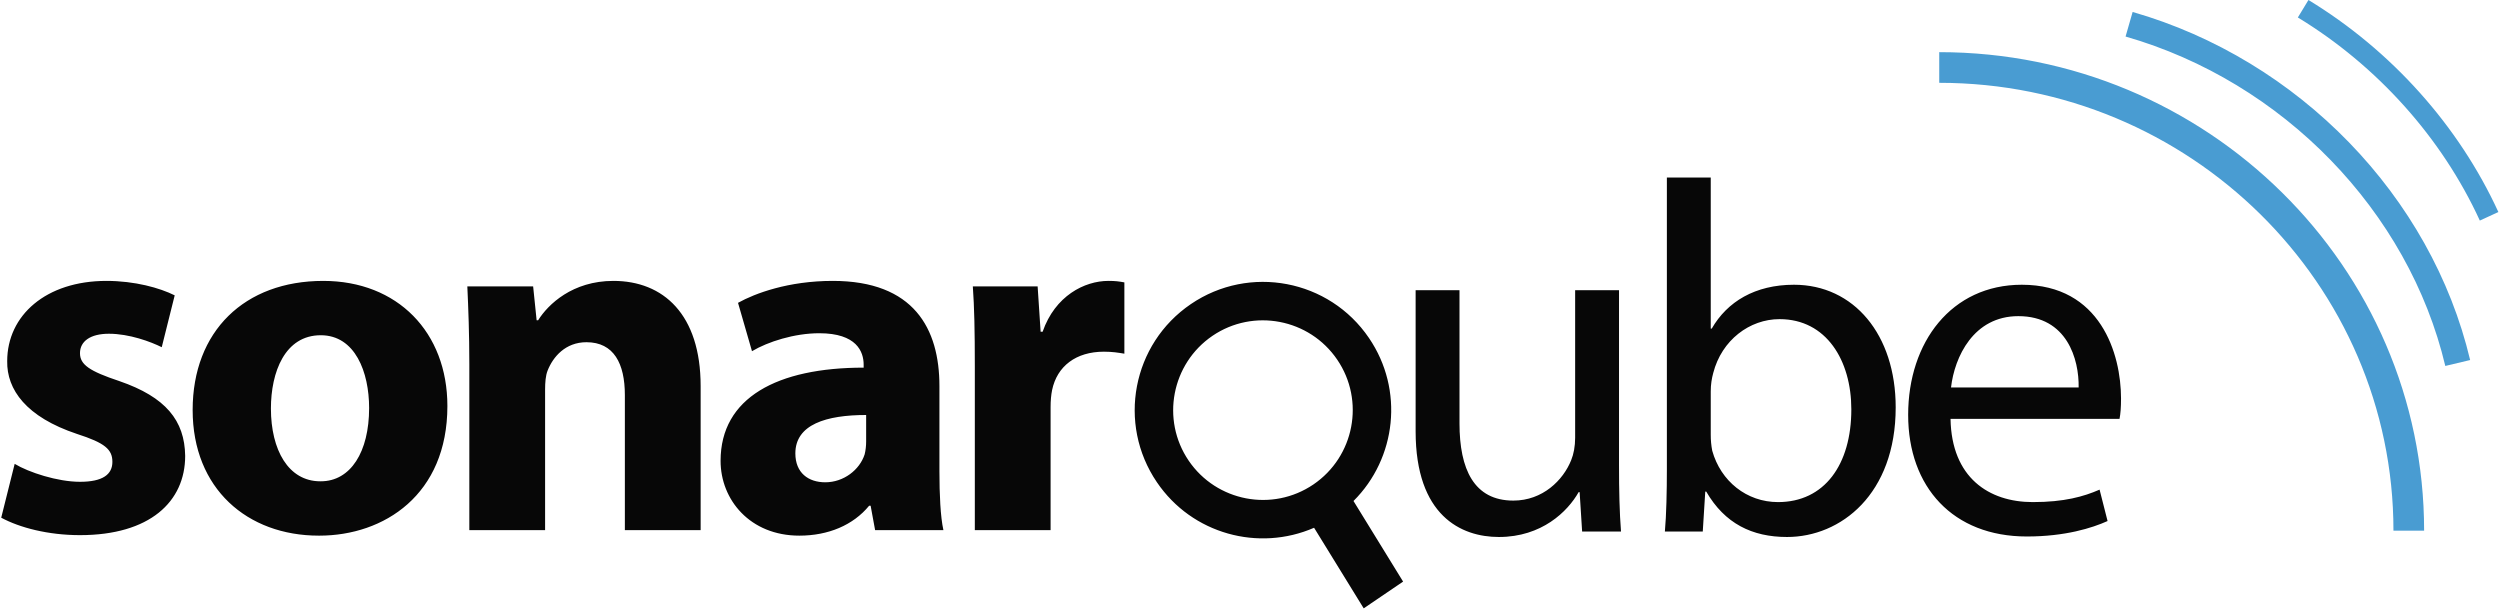
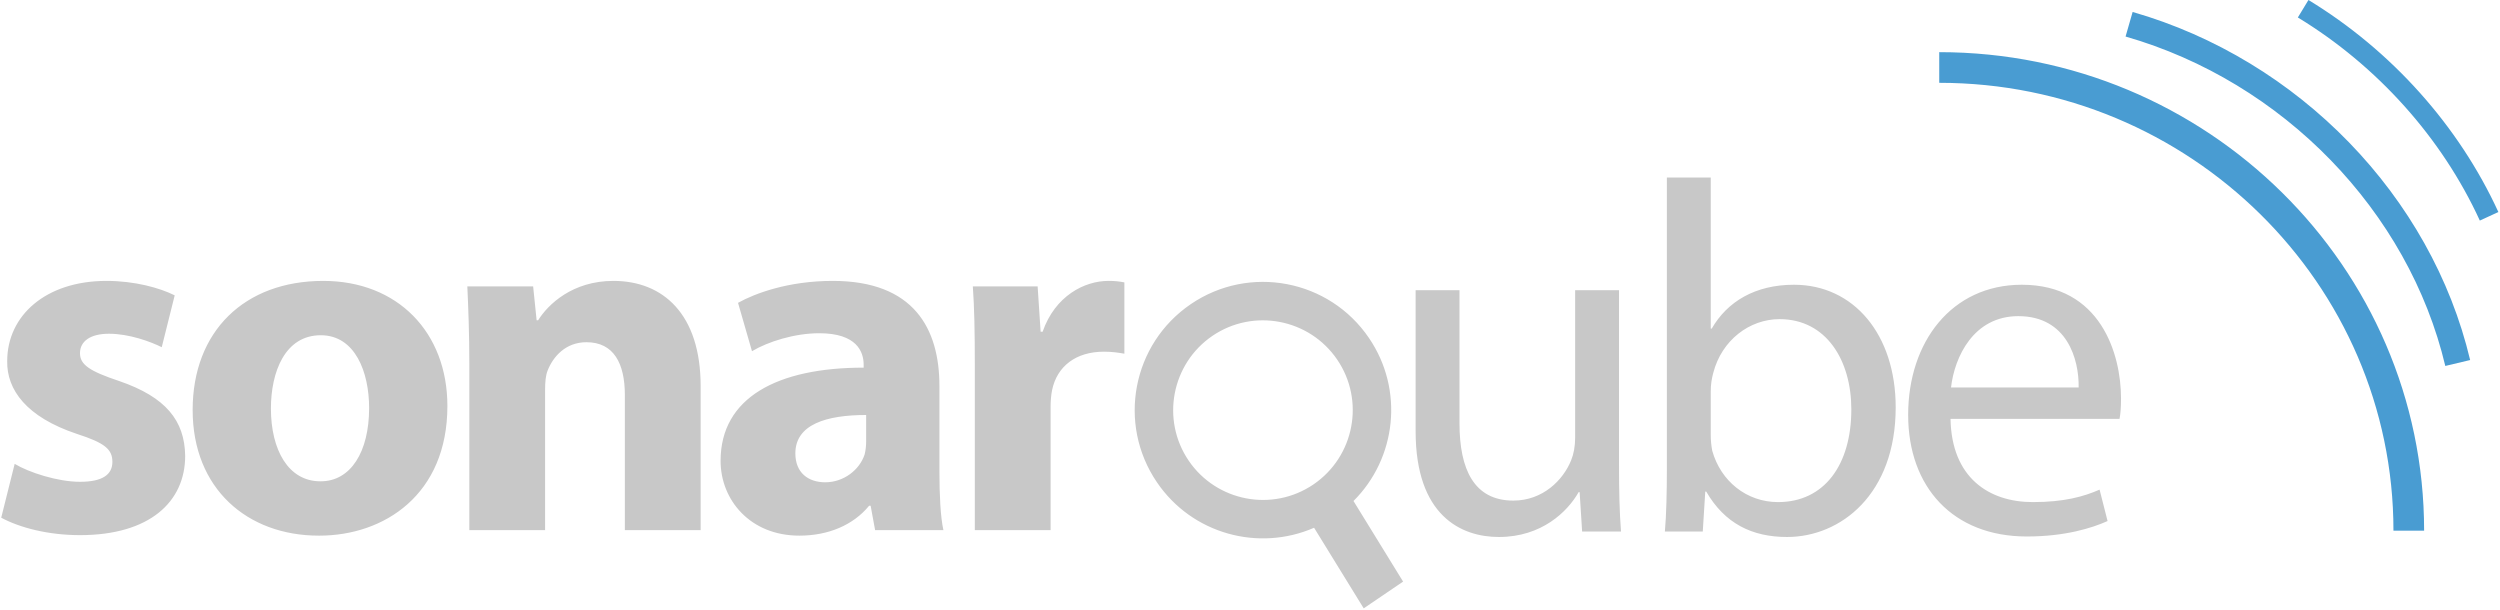
<svg xmlns="http://www.w3.org/2000/svg" aria-hidden="true" focusable="false" width="4.1em" height="1em" style="-ms-transform: rotate(360deg); -webkit-transform: rotate(360deg); transform: rotate(360deg);" preserveAspectRatio="xMidYMid meet" viewBox="0 0 512 125">
-   <path d="M269.001 99.313c-8.397 5.705-19.864 3.517-25.574-4.88c-5.71-8.397-3.517-19.869 4.88-25.588c8.393-5.705 19.864-3.513 25.574 4.885c5.715 8.392 3.526 19.868-4.88 25.583M280.396 69.3c-8.154-12.016-24.514-15.125-36.518-6.962c-12.012 8.163-15.129 24.518-6.962 36.522c7.222 10.637 20.86 14.282 32.222 9.33l10.172 16.521l8.074-5.484l-10.169-16.522c8.79-8.742 10.416-22.78 3.181-33.405M0 106.127c3.781 2.044 9.606 3.577 16.147 3.577c14.307 0 21.563-6.847 21.563-16.249c-.102-7.256-3.985-12.059-13.49-15.33c-6.131-2.043-8.073-3.372-8.073-5.722c0-2.453 2.146-3.986 5.927-3.986c4.19 0 8.585 1.635 10.833 2.76l2.657-10.629c-3.066-1.533-8.176-2.964-14-2.964c-12.366 0-20.338 7.052-20.338 16.454c-.102 5.825 3.884 11.446 14.308 14.92c5.723 1.84 7.256 3.169 7.256 5.723c0 2.555-1.942 4.088-6.643 4.088c-4.599 0-10.526-1.941-13.388-3.679L0 106.127zm65.2 3.68c13.286 0 26.265-8.38 26.265-26.572c0-15.124-10.22-25.65-25.447-25.65c-16.147 0-26.775 10.321-26.775 26.468s11.242 25.753 25.856 25.753h.102zm.205-11.14c-6.54 0-10.117-6.438-10.117-14.92c0-7.46 2.861-15.023 10.22-15.023c7.05 0 9.912 7.562 9.912 14.92c0 8.993-3.78 15.023-9.913 15.023h-.102zm30.557 10.015h15.533V79.863c0-1.43.103-2.861.511-3.883c1.125-2.862 3.68-5.826 7.972-5.826c5.62 0 7.869 4.395 7.869 10.833v27.695h15.534V79.148c0-14.717-7.665-21.564-17.885-21.564c-8.38 0-13.387 4.804-15.431 8.074h-.307l-.715-6.95h-13.49c.204 4.497.409 9.71.409 15.943v34.031zm96.37-29.534c0-11.753-5.212-21.564-21.87-21.564c-9.095 0-15.942 2.555-19.417 4.497l2.862 9.913c3.27-1.942 8.686-3.68 13.796-3.68c7.665 0 9.096 3.782 9.096 6.44v.612c-17.68 0-29.33 6.132-29.33 19.111c0 7.971 6.029 15.33 16.146 15.33c5.928 0 11.037-2.147 14.308-6.132h.306l.92 5.007h14c-.612-2.76-.817-7.358-.817-12.059V79.148zM177.31 90.49c0 .92-.103 1.84-.307 2.657c-1.022 3.169-4.292 5.723-8.074 5.723c-3.474 0-6.131-1.941-6.131-5.927c0-5.927 6.336-7.869 14.512-7.869v5.416zm22.278 18.191h15.534V83.44c0-1.329.102-2.453.307-3.475c1.021-4.905 4.905-7.869 10.628-7.869c1.737 0 2.964.205 4.19.409V57.89c-1.124-.204-1.84-.307-3.27-.307c-4.906 0-10.935 3.066-13.49 10.424h-.409l-.613-9.3h-13.286c.307 4.293.41 9.096.41 16.454v33.52zm132.06-49.185h-8.993v30.25c0 1.737-.306 3.372-.817 4.598c-1.635 4.088-5.825 8.278-11.855 8.278c-8.073 0-11.037-6.438-11.037-15.84V59.497h-8.993v28.921c0 17.271 9.3 21.665 17.066 21.665c8.79 0 14.103-5.212 16.352-9.197h.204l.511 8.073h7.971c-.306-3.883-.408-8.38-.408-13.592v-35.87zm9.811 36.688c0 4.394-.102 9.402-.408 12.774h7.767l.51-8.175h.205c3.781 6.54 9.402 9.3 16.556 9.3c11.037 0 22.278-8.79 22.278-26.571c0-14.921-8.584-25.14-20.848-25.14c-7.97 0-13.694 3.474-16.862 8.993h-.204V36.4h-8.994v59.785zm8.994-15.943c0-1.43.204-2.657.51-3.78c1.738-6.746 7.46-11.038 13.593-11.038c9.606 0 14.716 8.482 14.716 18.497c0 11.344-5.519 19.009-15.023 19.009c-6.438 0-11.752-4.292-13.49-10.526a16.914 16.914 0 0 1-.306-3.27v-8.892zm83.8 5.621c.205-1.022.307-2.35.307-4.19c0-9.095-4.19-23.3-20.337-23.3c-14.41 0-23.3 11.752-23.3 26.673c0 14.818 9.197 24.935 24.322 24.935c7.869 0 13.387-1.737 16.555-3.168l-1.635-6.438c-3.27 1.43-7.256 2.555-13.694 2.555c-8.993 0-16.658-5.008-16.862-17.067h34.644zm-34.542-6.438c.715-6.234 4.599-14.614 13.796-14.614c10.016 0 12.468 8.89 12.366 14.614h-26.162z" fill="#070707" />
+   <path d="M269.001 99.313c-8.397 5.705-19.864 3.517-25.574-4.88c-5.71-8.397-3.517-19.869 4.88-25.588c8.393-5.705 19.864-3.513 25.574 4.885c5.715 8.392 3.526 19.868-4.88 25.583M280.396 69.3c-8.154-12.016-24.514-15.125-36.518-6.962c-12.012 8.163-15.129 24.518-6.962 36.522c7.222 10.637 20.86 14.282 32.222 9.33l10.172 16.521l8.074-5.484l-10.169-16.522c8.79-8.742 10.416-22.78 3.181-33.405M0 106.127c3.781 2.044 9.606 3.577 16.147 3.577c14.307 0 21.563-6.847 21.563-16.249c-.102-7.256-3.985-12.059-13.49-15.33c-6.131-2.043-8.073-3.372-8.073-5.722c0-2.453 2.146-3.986 5.927-3.986c4.19 0 8.585 1.635 10.833 2.76l2.657-10.629c-3.066-1.533-8.176-2.964-14-2.964c-12.366 0-20.338 7.052-20.338 16.454c-.102 5.825 3.884 11.446 14.308 14.92c5.723 1.84 7.256 3.169 7.256 5.723c0 2.555-1.942 4.088-6.643 4.088c-4.599 0-10.526-1.941-13.388-3.679L0 106.127zm65.2 3.68c13.286 0 26.265-8.38 26.265-26.572c0-15.124-10.22-25.65-25.447-25.65c-16.147 0-26.775 10.321-26.775 26.468s11.242 25.753 25.856 25.753h.102zm.205-11.14c-6.54 0-10.117-6.438-10.117-14.92c0-7.46 2.861-15.023 10.22-15.023c7.05 0 9.912 7.562 9.912 14.92c0 8.993-3.78 15.023-9.913 15.023h-.102zm30.557 10.015h15.533V79.863c0-1.43.103-2.861.511-3.883c1.125-2.862 3.68-5.826 7.972-5.826c5.62 0 7.869 4.395 7.869 10.833v27.695h15.534V79.148c0-14.717-7.665-21.564-17.885-21.564c-8.38 0-13.387 4.804-15.431 8.074h-.307l-.715-6.95h-13.49c.204 4.497.409 9.71.409 15.943v34.031zm96.37-29.534c0-11.753-5.212-21.564-21.87-21.564c-9.095 0-15.942 2.555-19.417 4.497l2.862 9.913c3.27-1.942 8.686-3.68 13.796-3.68c7.665 0 9.096 3.782 9.096 6.44v.612c-17.68 0-29.33 6.132-29.33 19.111c0 7.971 6.029 15.33 16.146 15.33c5.928 0 11.037-2.147 14.308-6.132h.306l.92 5.007h14c-.612-2.76-.817-7.358-.817-12.059V79.148zM177.31 90.49c0 .92-.103 1.84-.307 2.657c-1.022 3.169-4.292 5.723-8.074 5.723c-3.474 0-6.131-1.941-6.131-5.927c0-5.927 6.336-7.869 14.512-7.869v5.416zm22.278 18.191h15.534V83.44c0-1.329.102-2.453.307-3.475c1.021-4.905 4.905-7.869 10.628-7.869c1.737 0 2.964.205 4.19.409V57.89c-1.124-.204-1.84-.307-3.27-.307c-4.906 0-10.935 3.066-13.49 10.424h-.409l-.613-9.3h-13.286c.307 4.293.41 9.096.41 16.454v33.52zm132.06-49.185h-8.993v30.25c0 1.737-.306 3.372-.817 4.598c-1.635 4.088-5.825 8.278-11.855 8.278c-8.073 0-11.037-6.438-11.037-15.84V59.497h-8.993v28.921c0 17.271 9.3 21.665 17.066 21.665c8.79 0 14.103-5.212 16.352-9.197h.204l.511 8.073h7.971c-.306-3.883-.408-8.38-.408-13.592v-35.87zm9.811 36.688c0 4.394-.102 9.402-.408 12.774h7.767l.51-8.175h.205c3.781 6.54 9.402 9.3 16.556 9.3c11.037 0 22.278-8.79 22.278-26.571c0-14.921-8.584-25.14-20.848-25.14c-7.97 0-13.694 3.474-16.862 8.993h-.204V36.4h-8.994v59.785zm8.994-15.943c0-1.43.204-2.657.51-3.78c1.738-6.746 7.46-11.038 13.593-11.038c9.606 0 14.716 8.482 14.716 18.497c0 11.344-5.519 19.009-15.023 19.009c-6.438 0-11.752-4.292-13.49-10.526a16.914 16.914 0 0 1-.306-3.27v-8.892zm83.8 5.621c.205-1.022.307-2.35.307-4.19c0-9.095-4.19-23.3-20.337-23.3c-14.41 0-23.3 11.752-23.3 26.673c0 14.818 9.197 24.935 24.322 24.935c7.869 0 13.387-1.737 16.555-3.168l-1.635-6.438c-3.27 1.43-7.256 2.555-13.694 2.555c-8.993 0-16.658-5.008-16.862-17.067h34.644zm-34.542-6.438c.715-6.234 4.599-14.614 13.796-14.614c10.016 0 12.468 8.89 12.366 14.614h-26.162z" fill="#c8c8c8" />
  <path d="M496.694 108.787h-6.286c0-50.625-41.772-91.81-93.113-91.81v-6.285c54.811 0 99.399 43.995 99.399 98.095zm4.343-33.767c-7.541-31.757-33.278-58.264-65.546-67.53l1.448-5.037c34.057 9.78 61.22 37.782 69.19 71.354l-5.092 1.213zm7.077-29.803c-7.775-16.956-21.035-31.744-37.306-41.636L472.984 0c16.99 10.33 30.808 25.758 38.932 43.467l-3.802 1.75z" fill="#499CD2" />
</svg>
